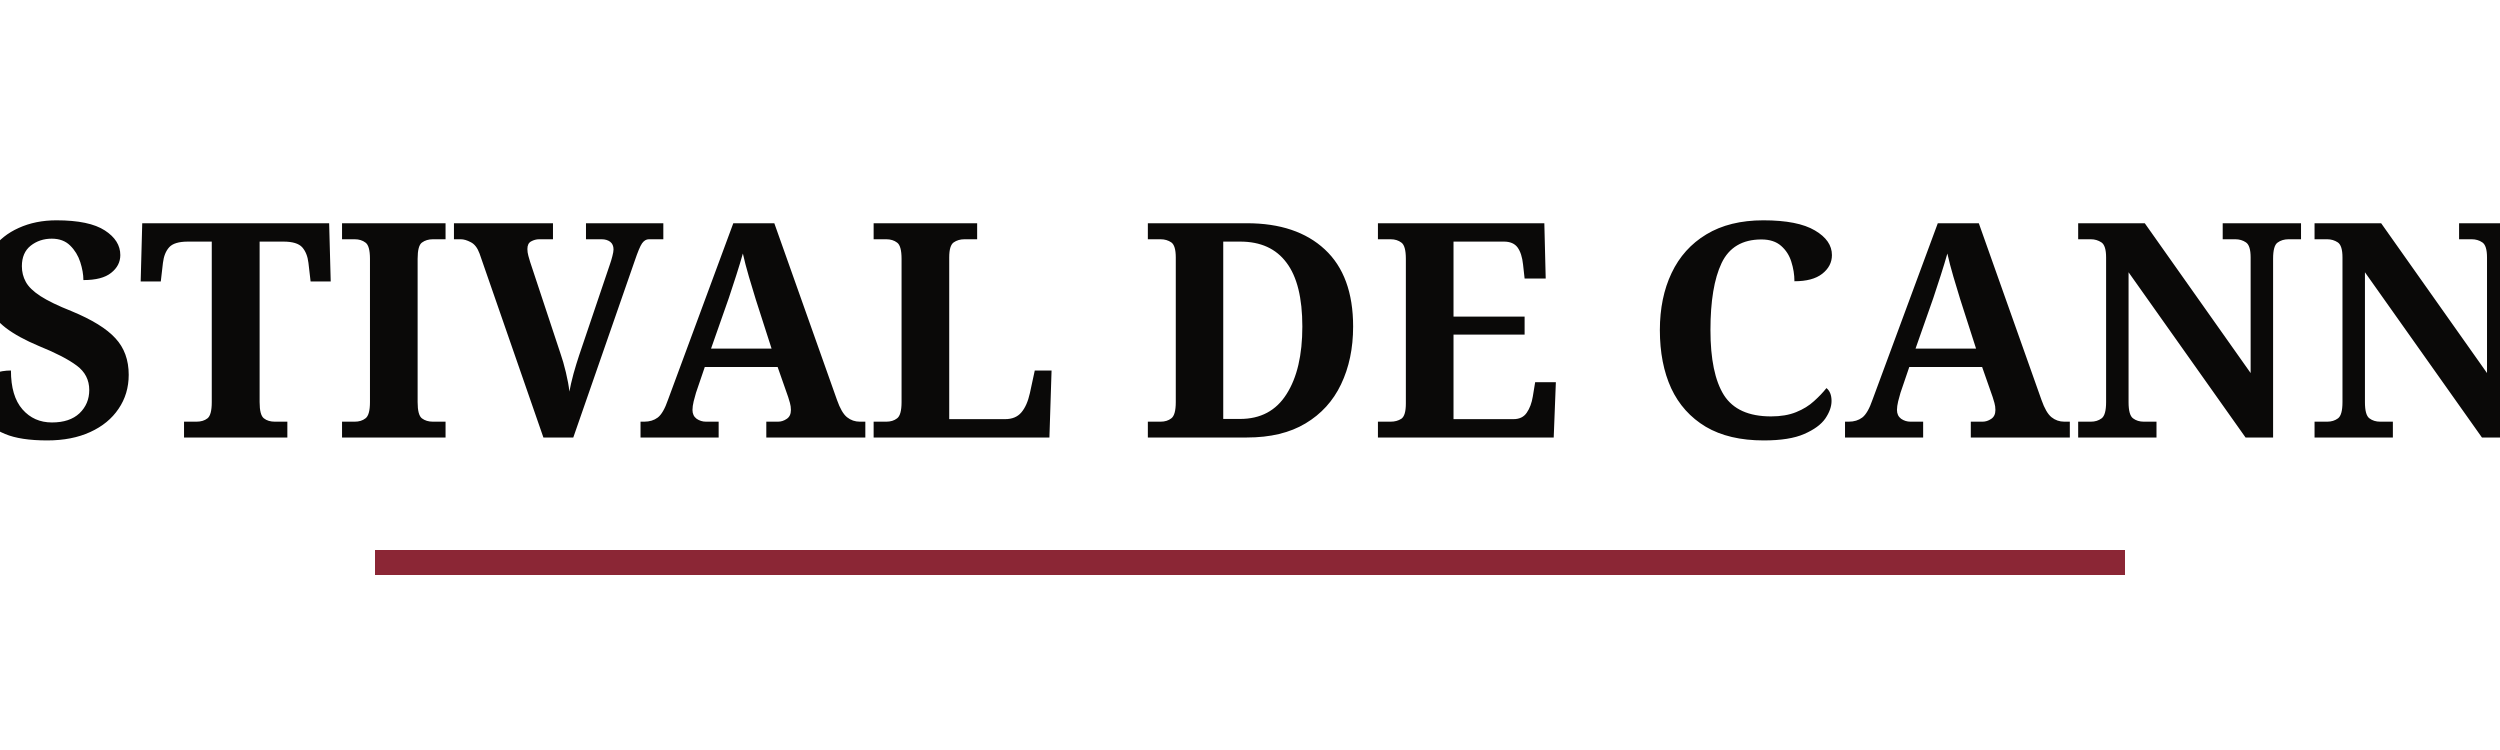
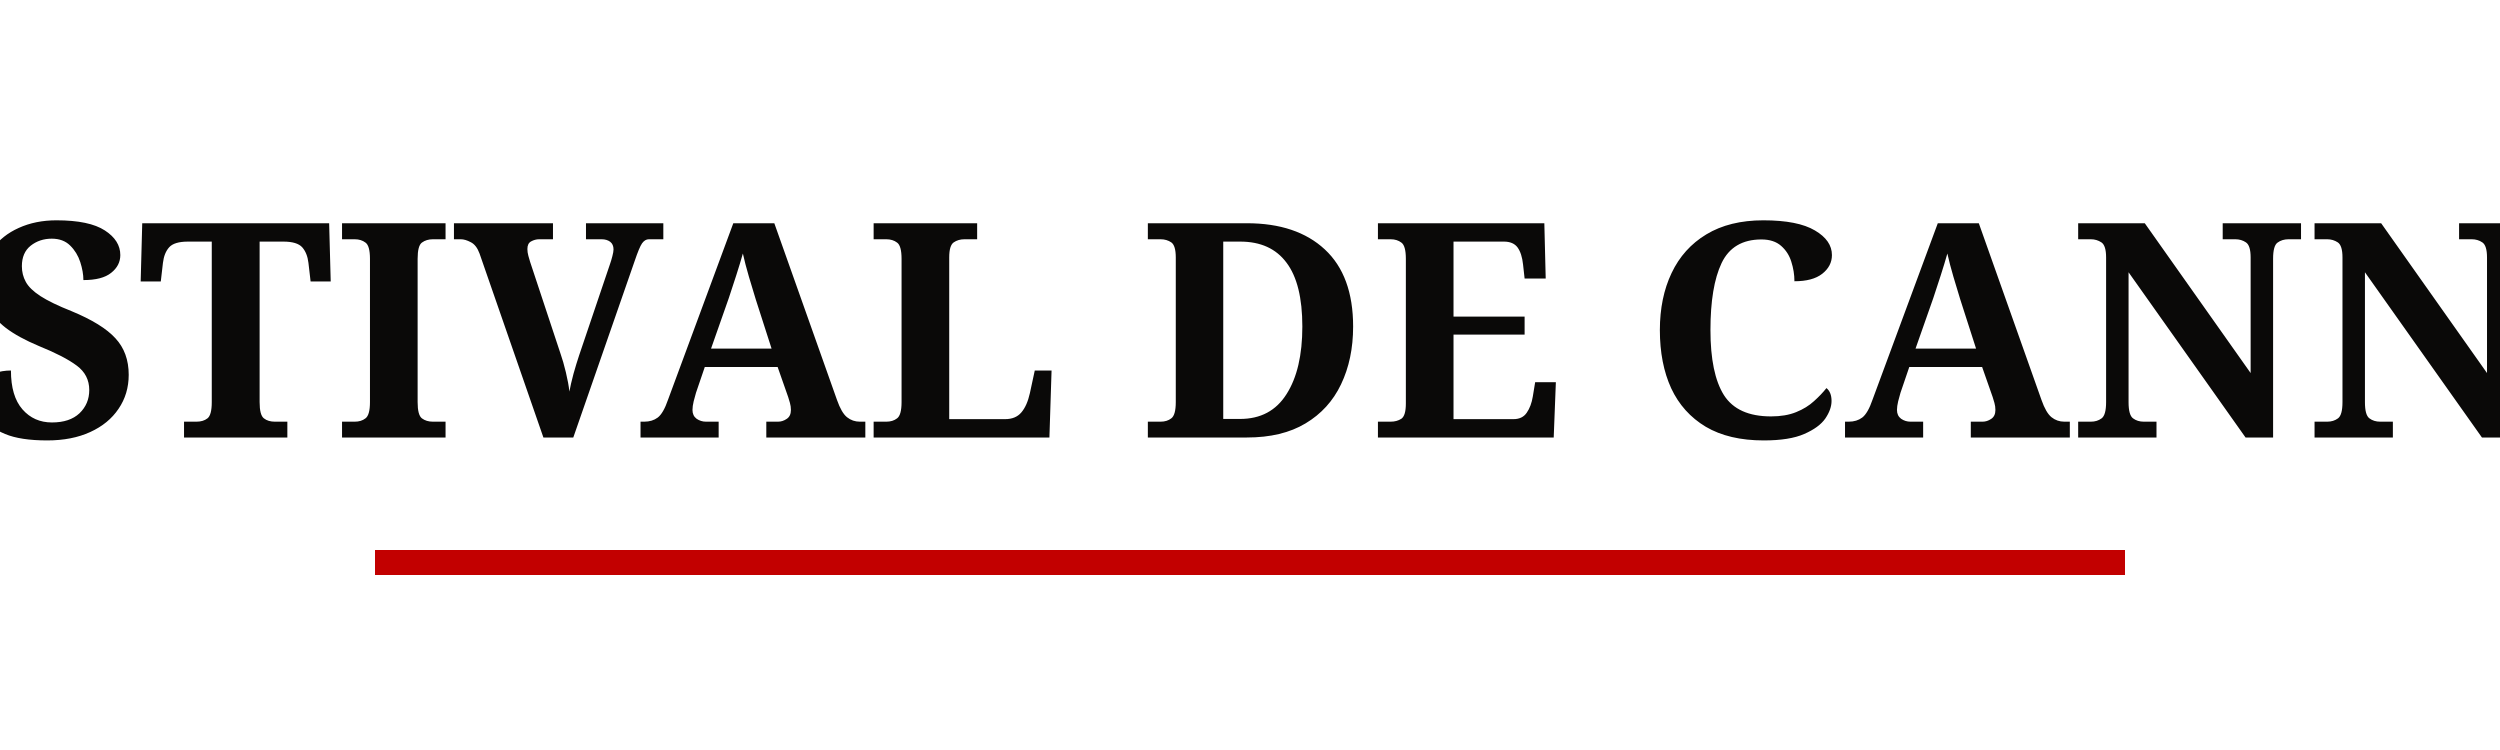
<svg xmlns="http://www.w3.org/2000/svg" viewBox="0 0 200 60">
  <text x="100" y="35" font-family="serif" font-size="24" font-weight="700" text-anchor="middle" fill="#0a0908">
    FESTIVAL DE CANNES
  </text>
-   <path d="M30 45 L170 45" stroke="#8b2635" stroke-width="2" />
+   <path d="M30 45 L170 45" stroke="#c20000" stroke-width="2" />
</svg>
